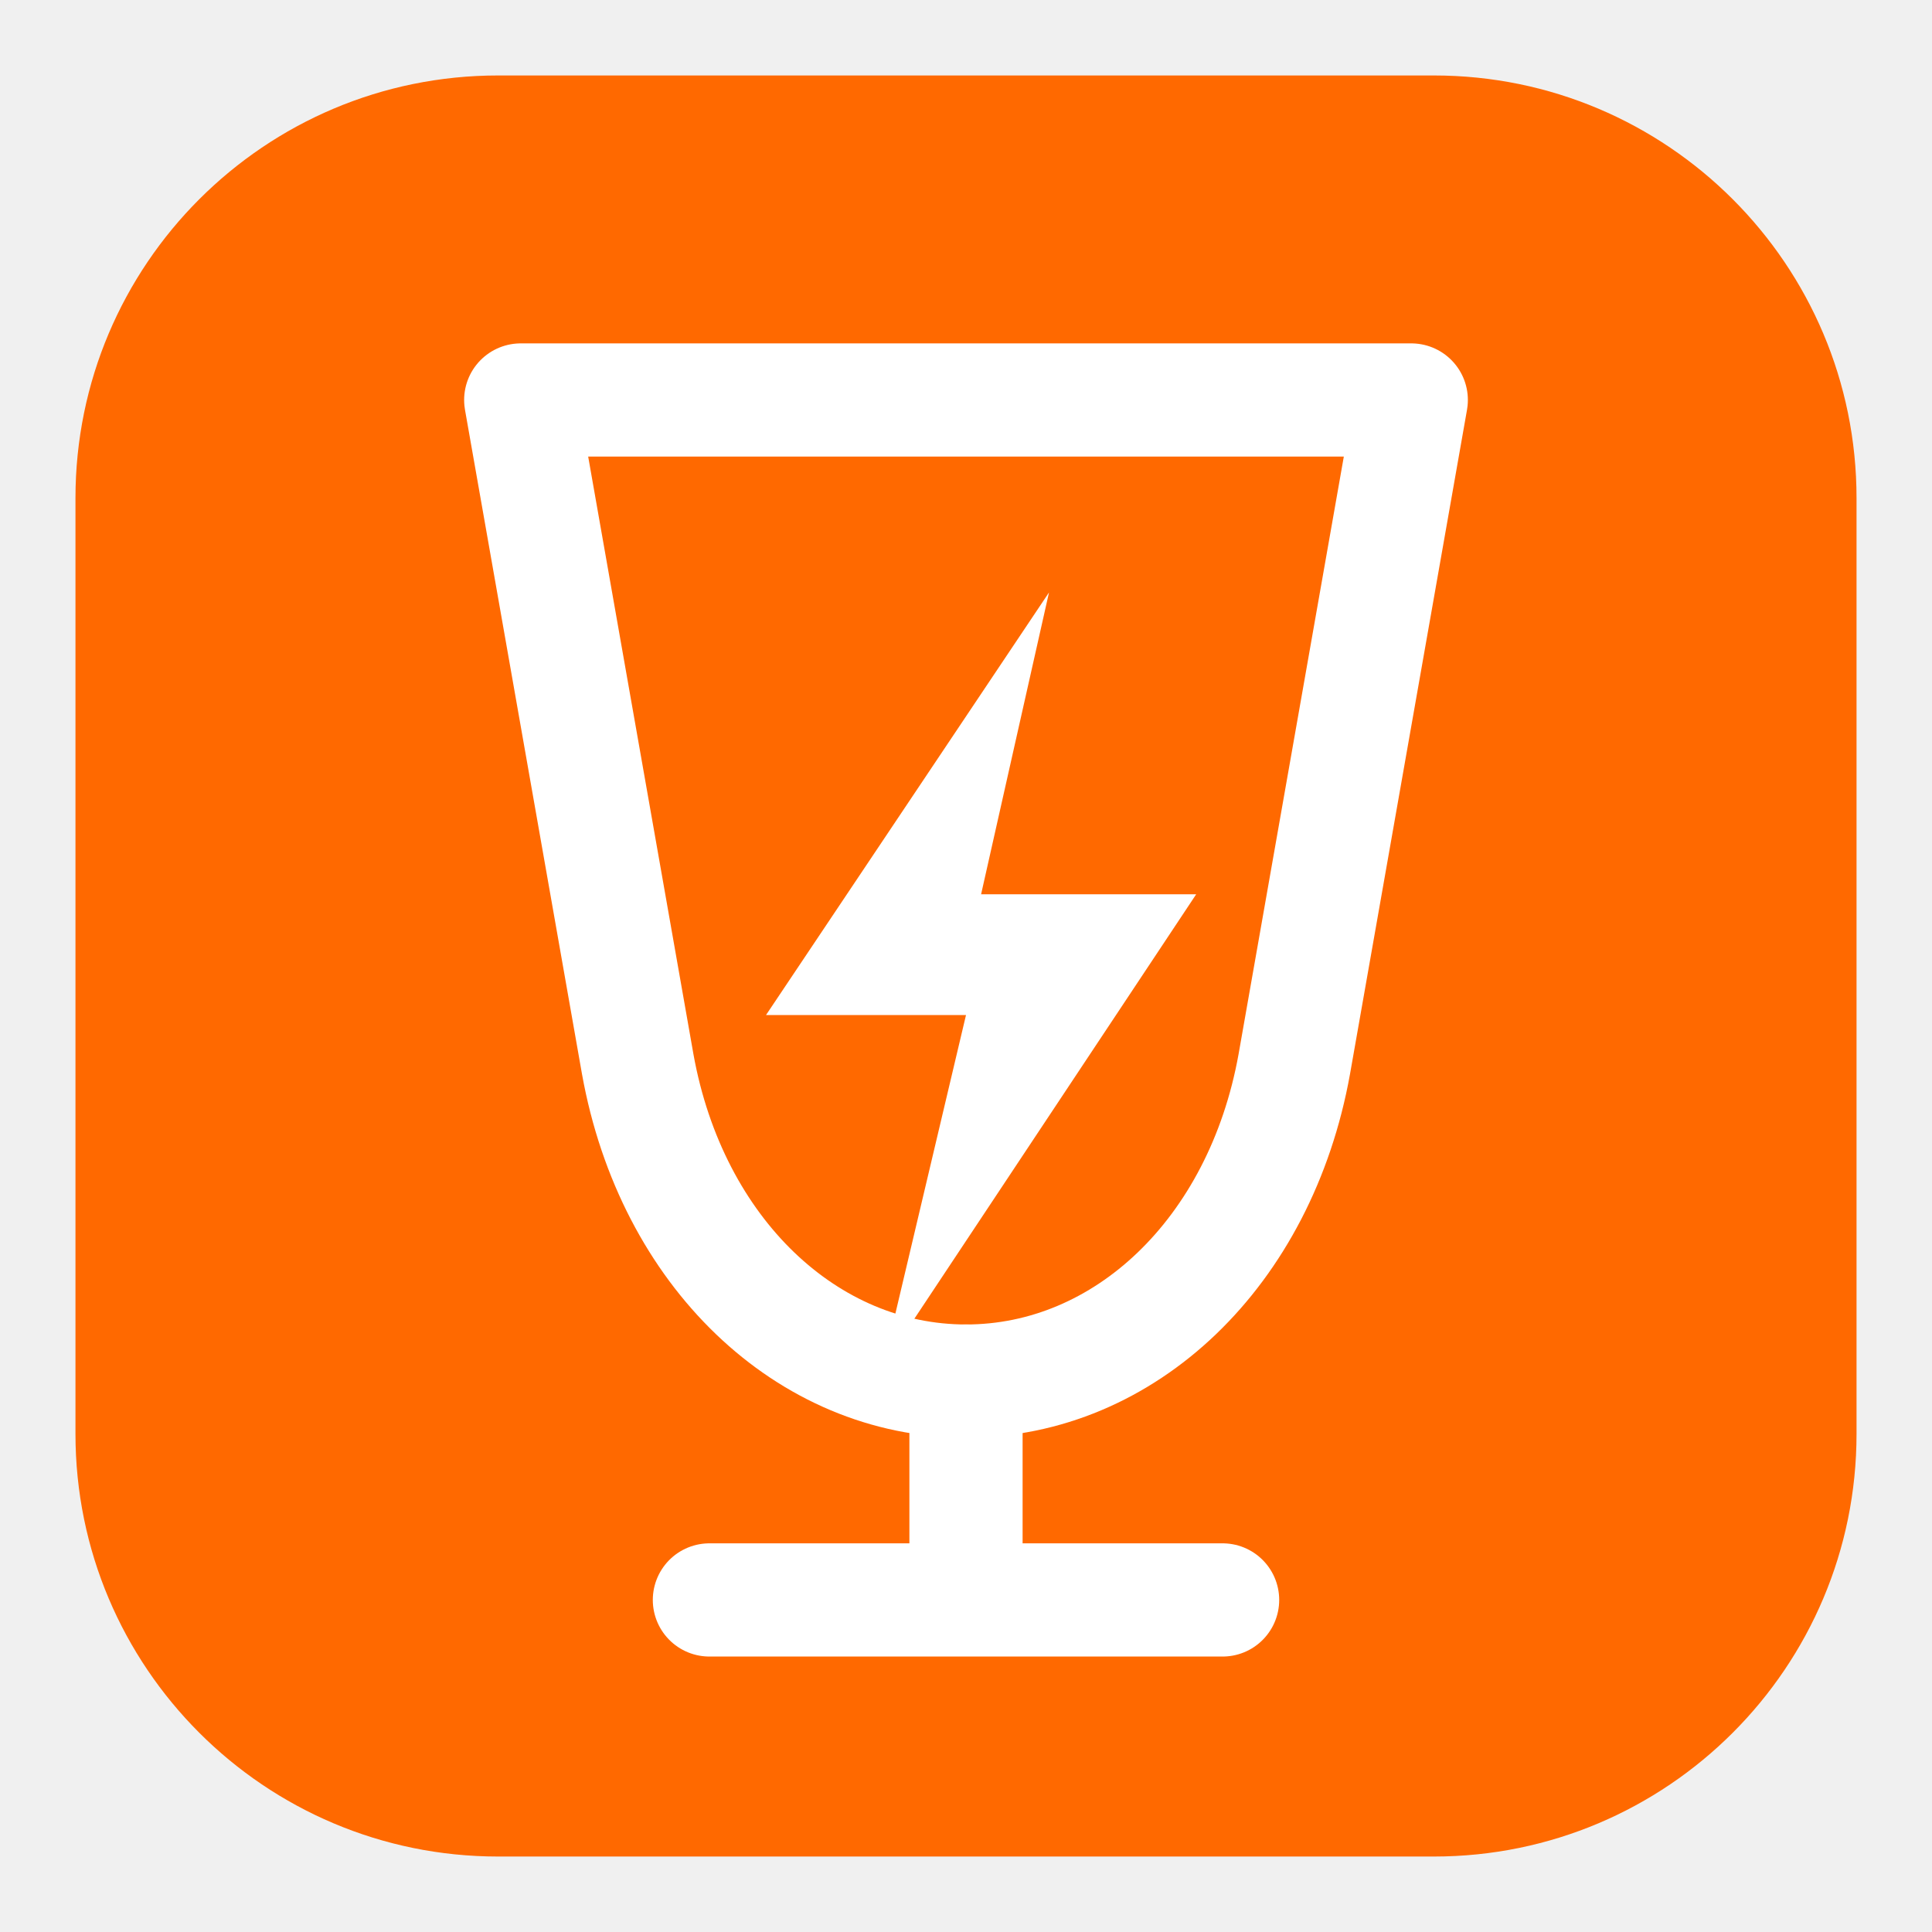
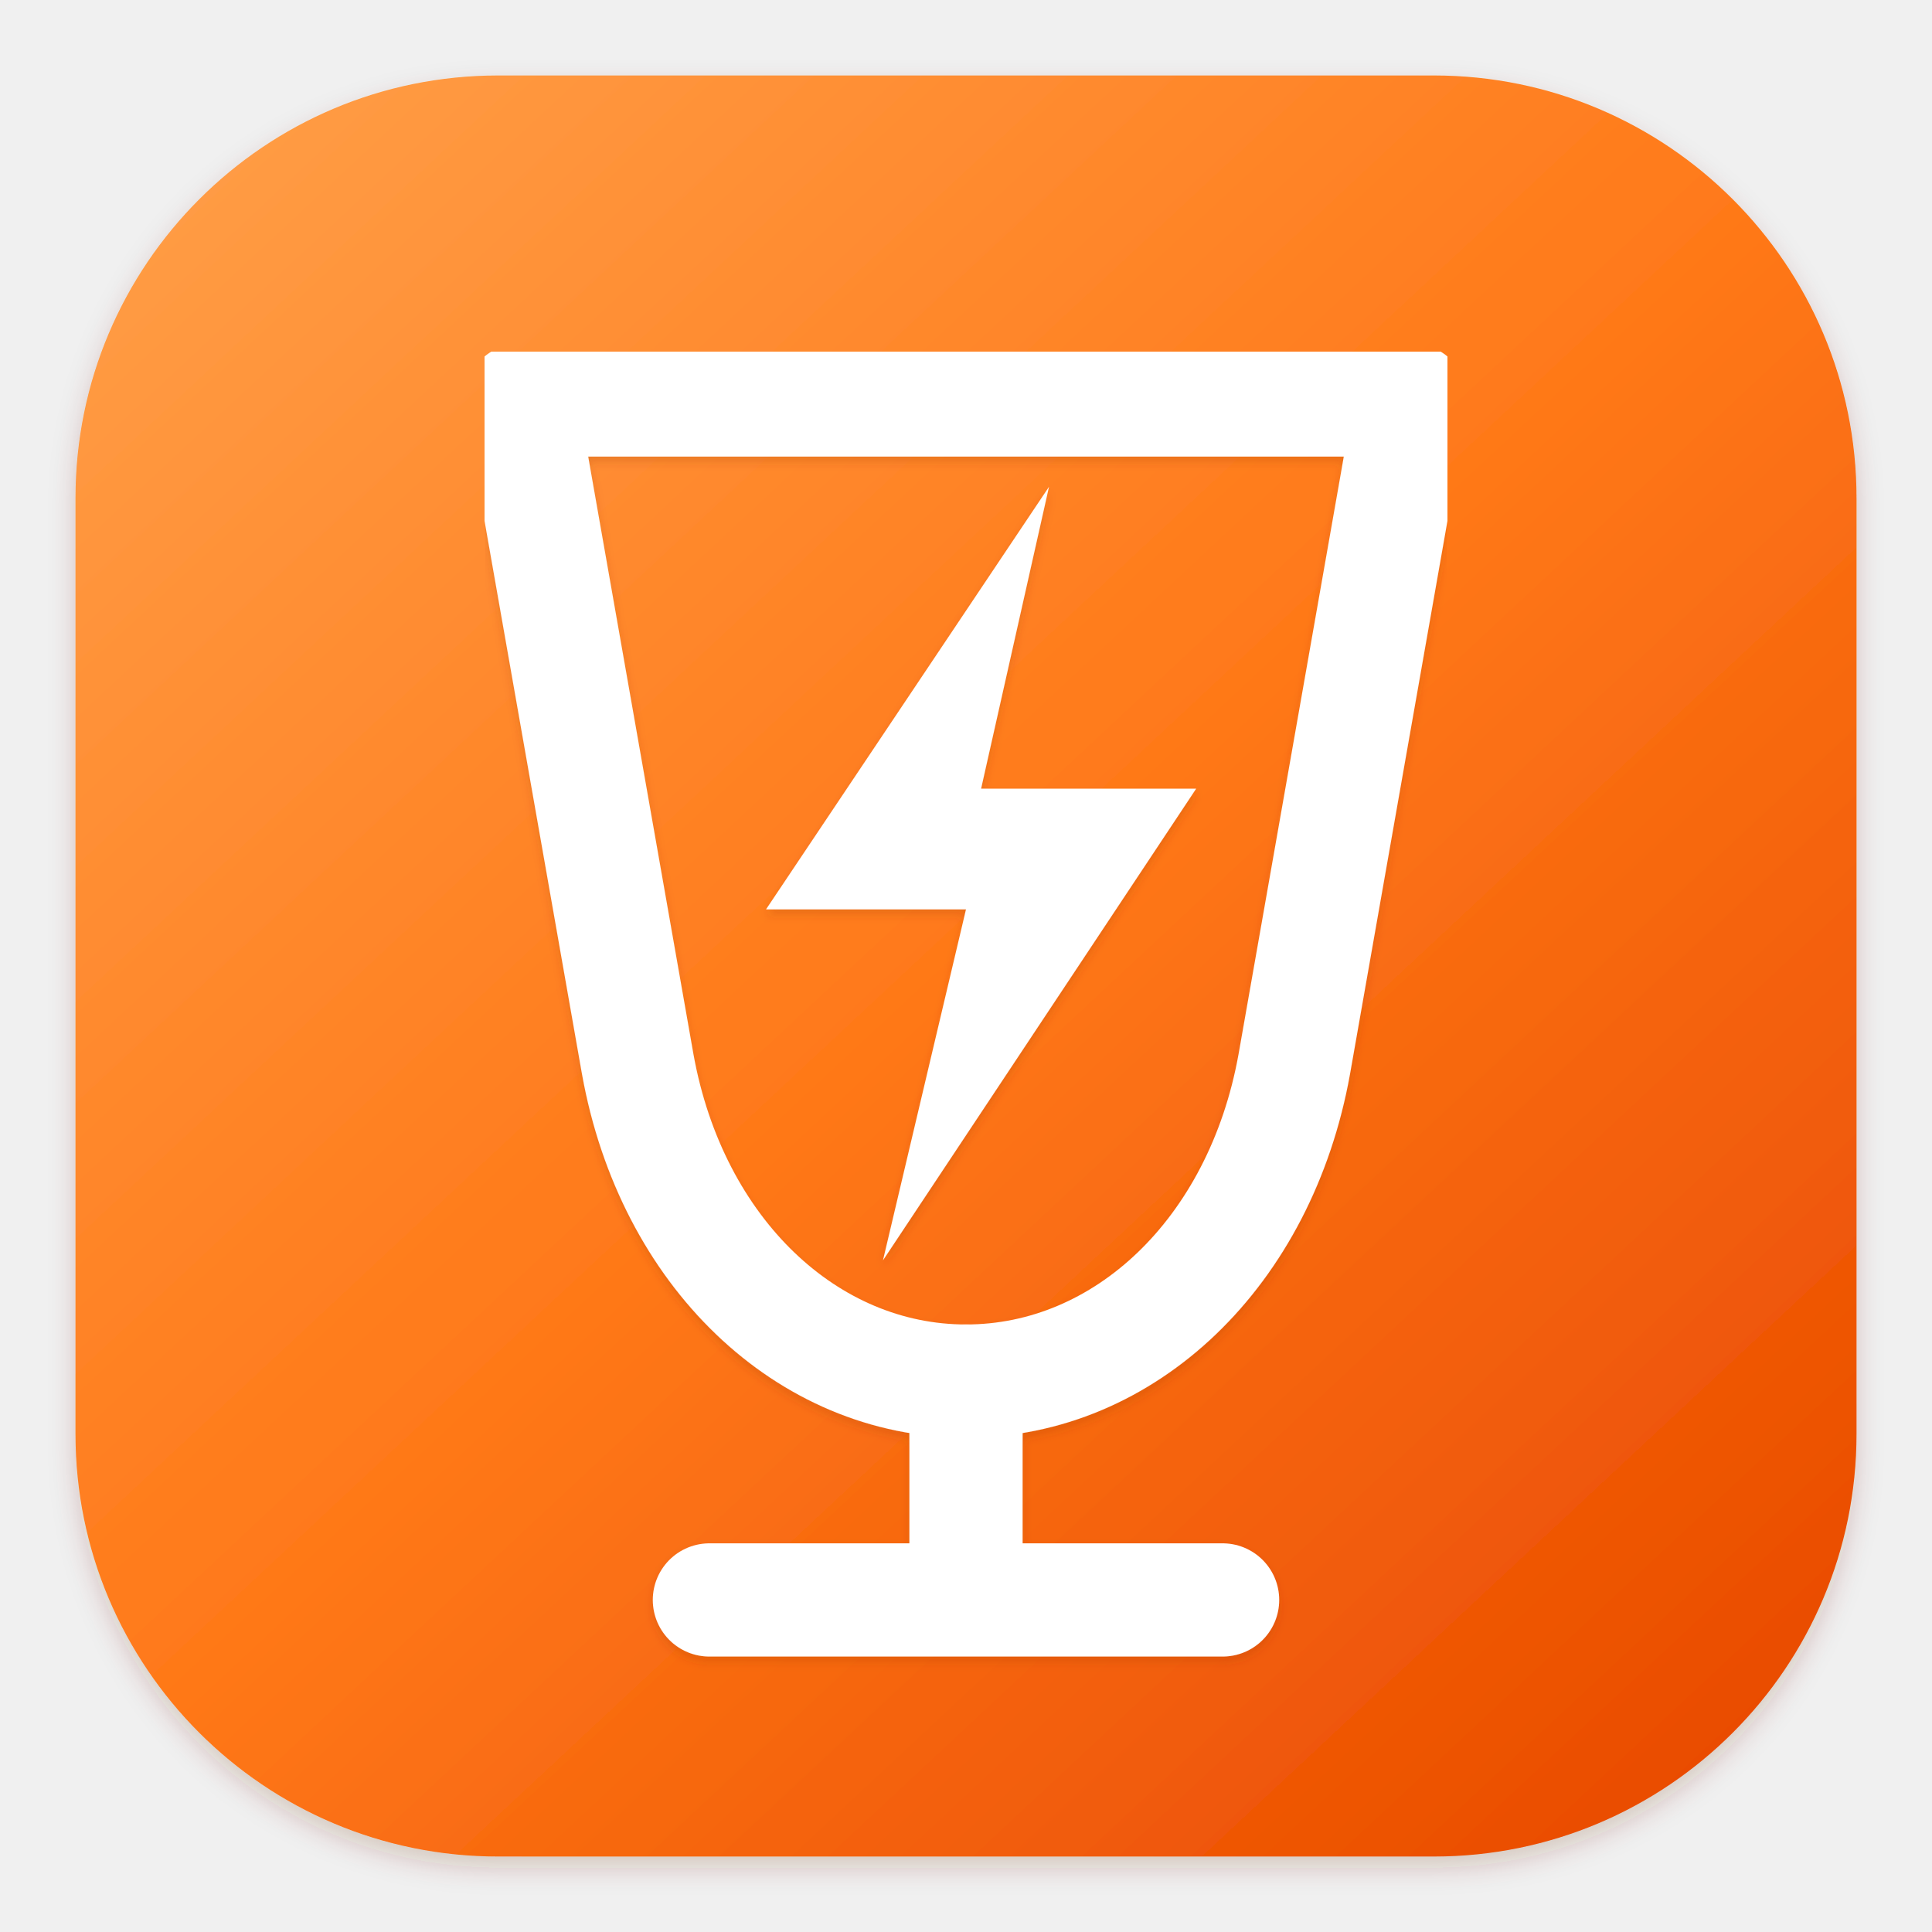
<svg xmlns="http://www.w3.org/2000/svg" viewBox="0 0 512 512">
-   <rect x="20" y="20" width="472" height="472" rx="112" fill="#ff6900" />
-   <path d="M138 106h236l-31 176c-9 50-45 84-87 84s-78-34-87-84L138 106Z" fill="none" stroke="#fff" stroke-width="30" stroke-linejoin="round" />
-   <path d="M256 366v58M188 424h136" fill="none" stroke="#fff" stroke-width="30" stroke-linecap="round" stroke-linejoin="round" />
-   <path d="M278 157 203 269h53l-22 93 83-125h-57l18-80Z" fill="#fff" />
+   <defs>
+     <linearGradient id="orange-surface" x1="8%" y1="5%" x2="92%" y2="95%">
+       <stop offset="0" stop-color="#ff9c45" />
+       <stop offset="0.5" stop-color="#ff7818" />
+       <stop offset="1" stop-color="#e94b00" />
+     </linearGradient>
+     <filter id="surface-shadow" x="-8%" y="-8%" width="116%" height="135%">
+       <feDropShadow dx="0" dy="3" stdDeviation="3.5" flood-color="#702400" flood-opacity="0.2" />
+     </filter>
+     <filter id="glyph-shadow" x="-4%" y="-4%" width="108%" height="121%">
+       <feDropShadow dx="0" dy="1.5" stdDeviation="1.25" flood-color="#9c3600" flood-opacity="0.2" />
+     </filter>
+   </defs>
+   <rect x="20" y="20" width="472" height="472" rx="112" fill="url(#orange-surface)" filter="url(#surface-shadow)" />
+   <g filter="url(#glyph-shadow)">
+     <path d="M138 106h236l-31 176c-9 50-45 84-87 84s-78-34-87-84L138 106Z" fill="none" stroke="#fff" stroke-width="30" stroke-linejoin="round" />
+     <path d="M256 366v58M188 424h136" fill="none" stroke="#fff" stroke-width="30" stroke-linecap="round" stroke-linejoin="round" />
+     <path d="M278 157 203 269h53l-22 93 83-125h-57l18-80Z" fill="#fff" transform="translate(0 -28)" />
+   </g>
</svg>
